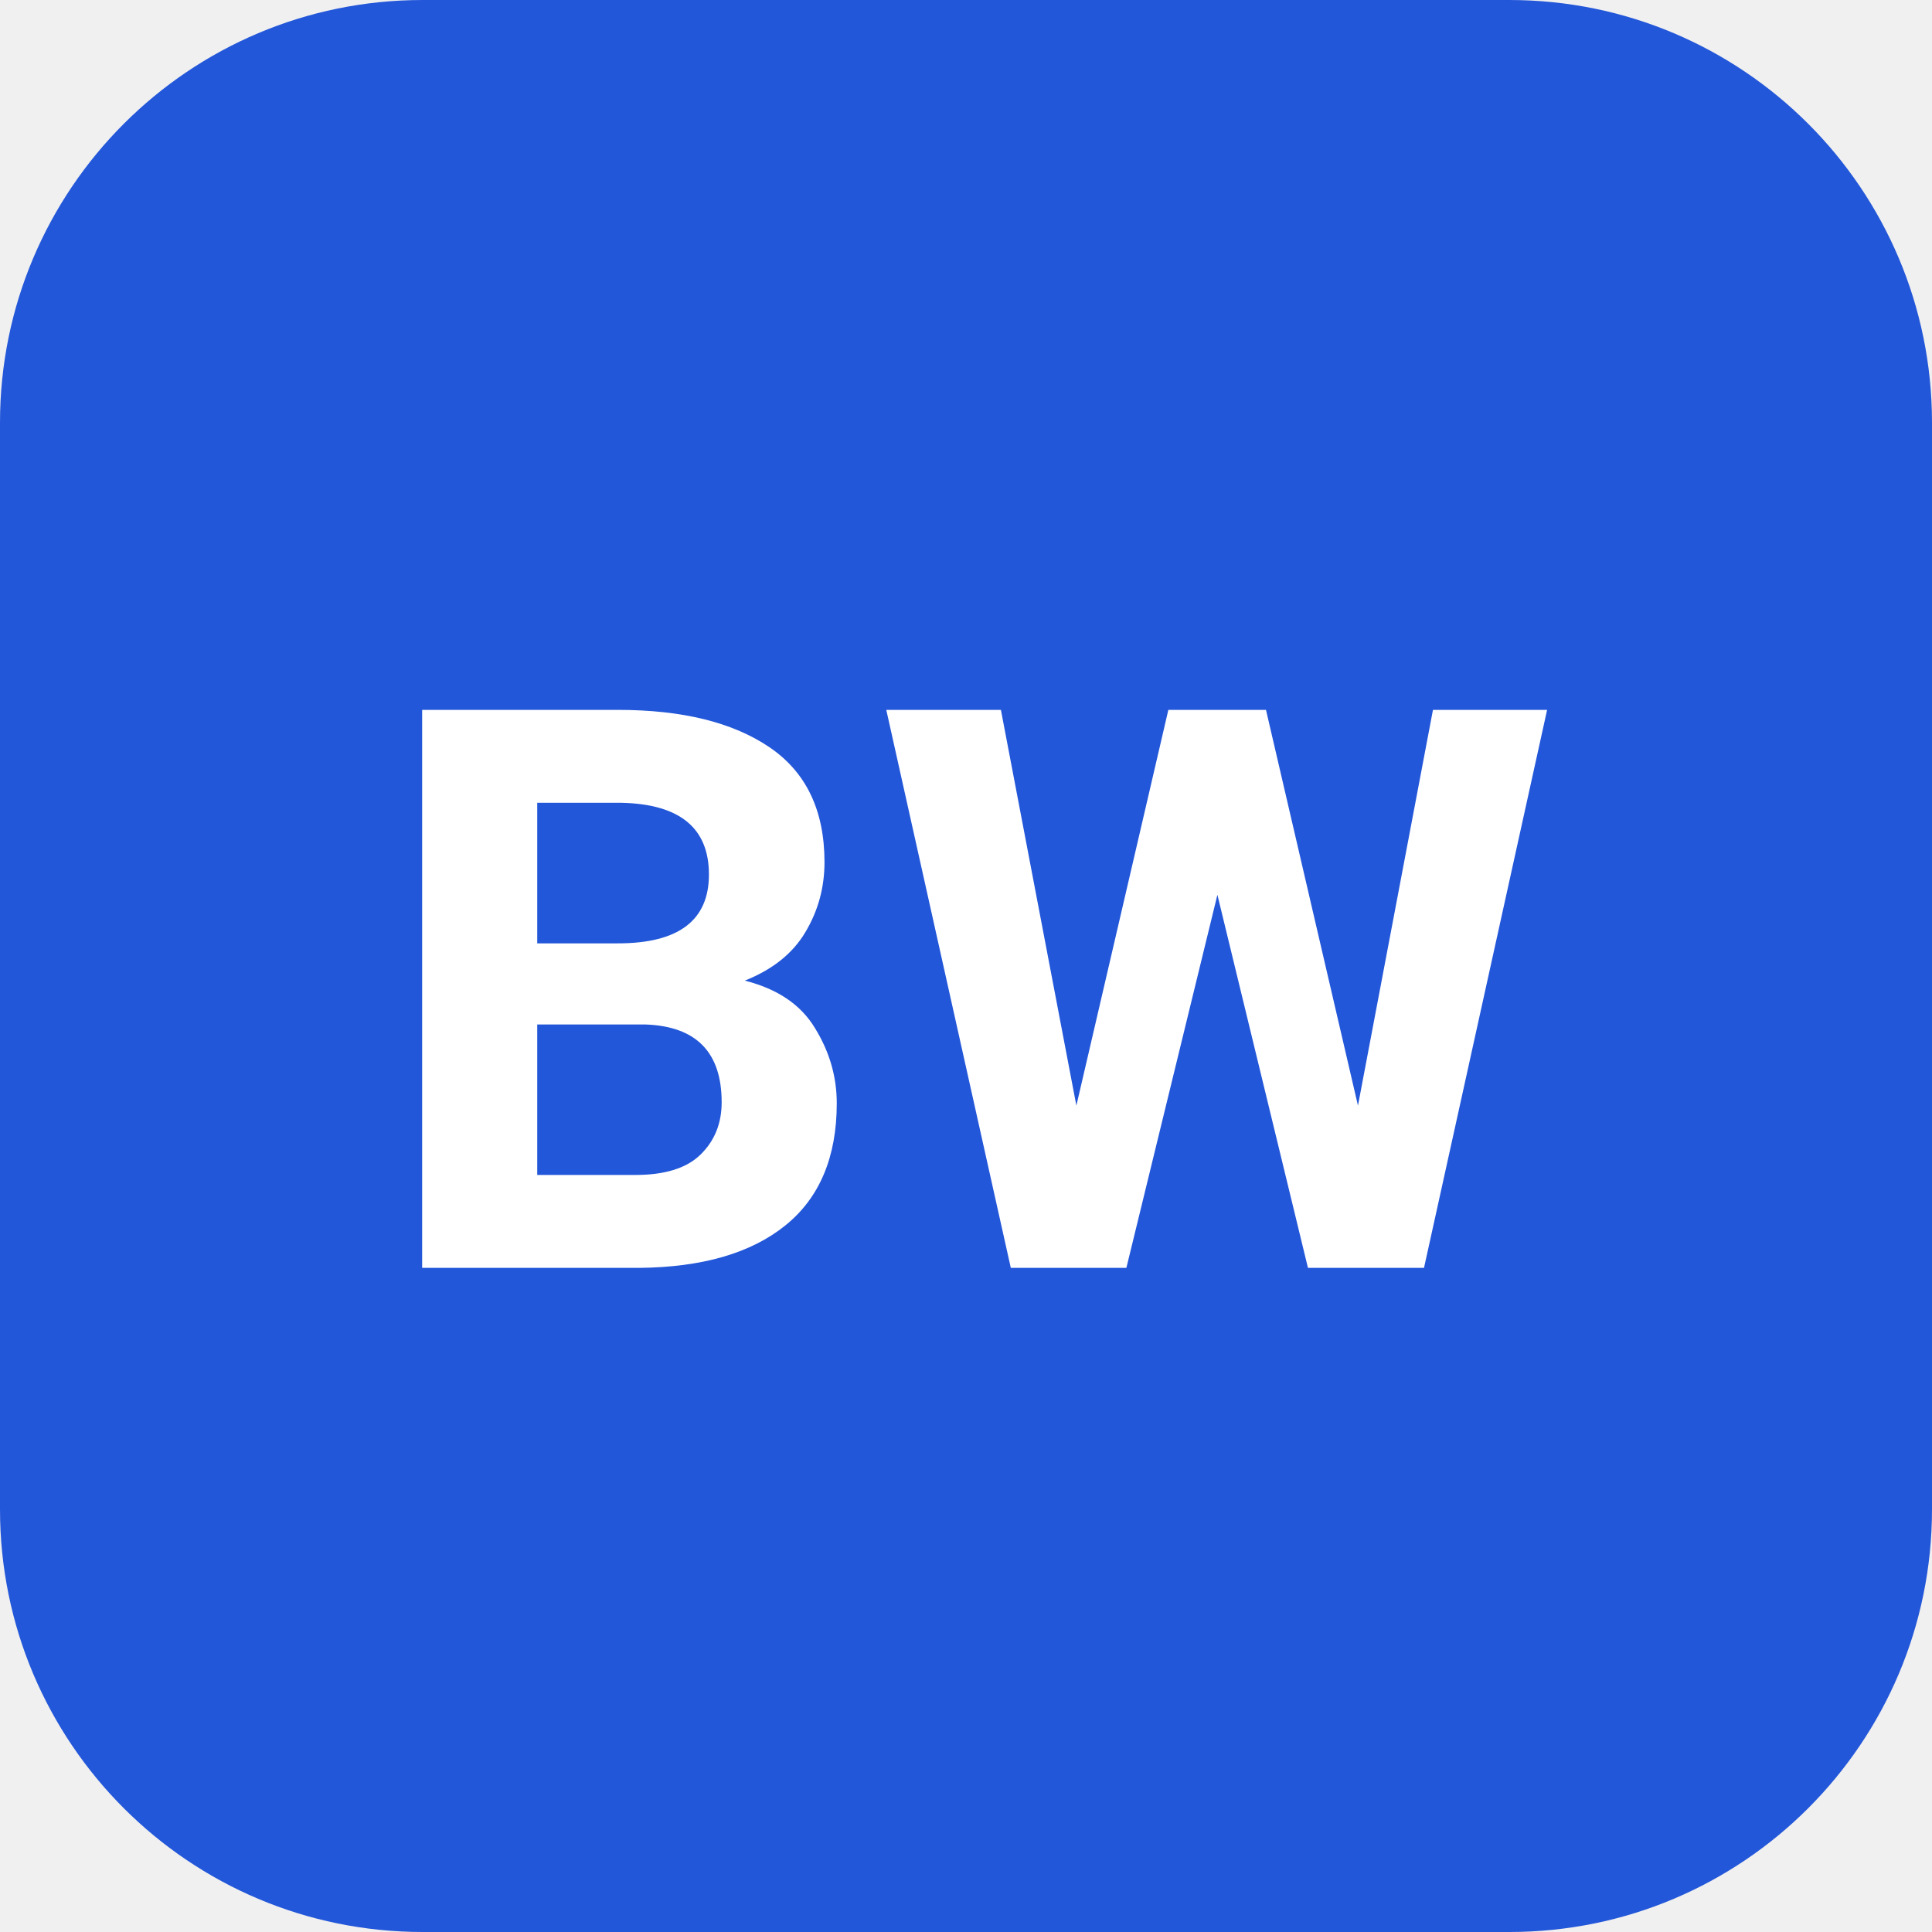
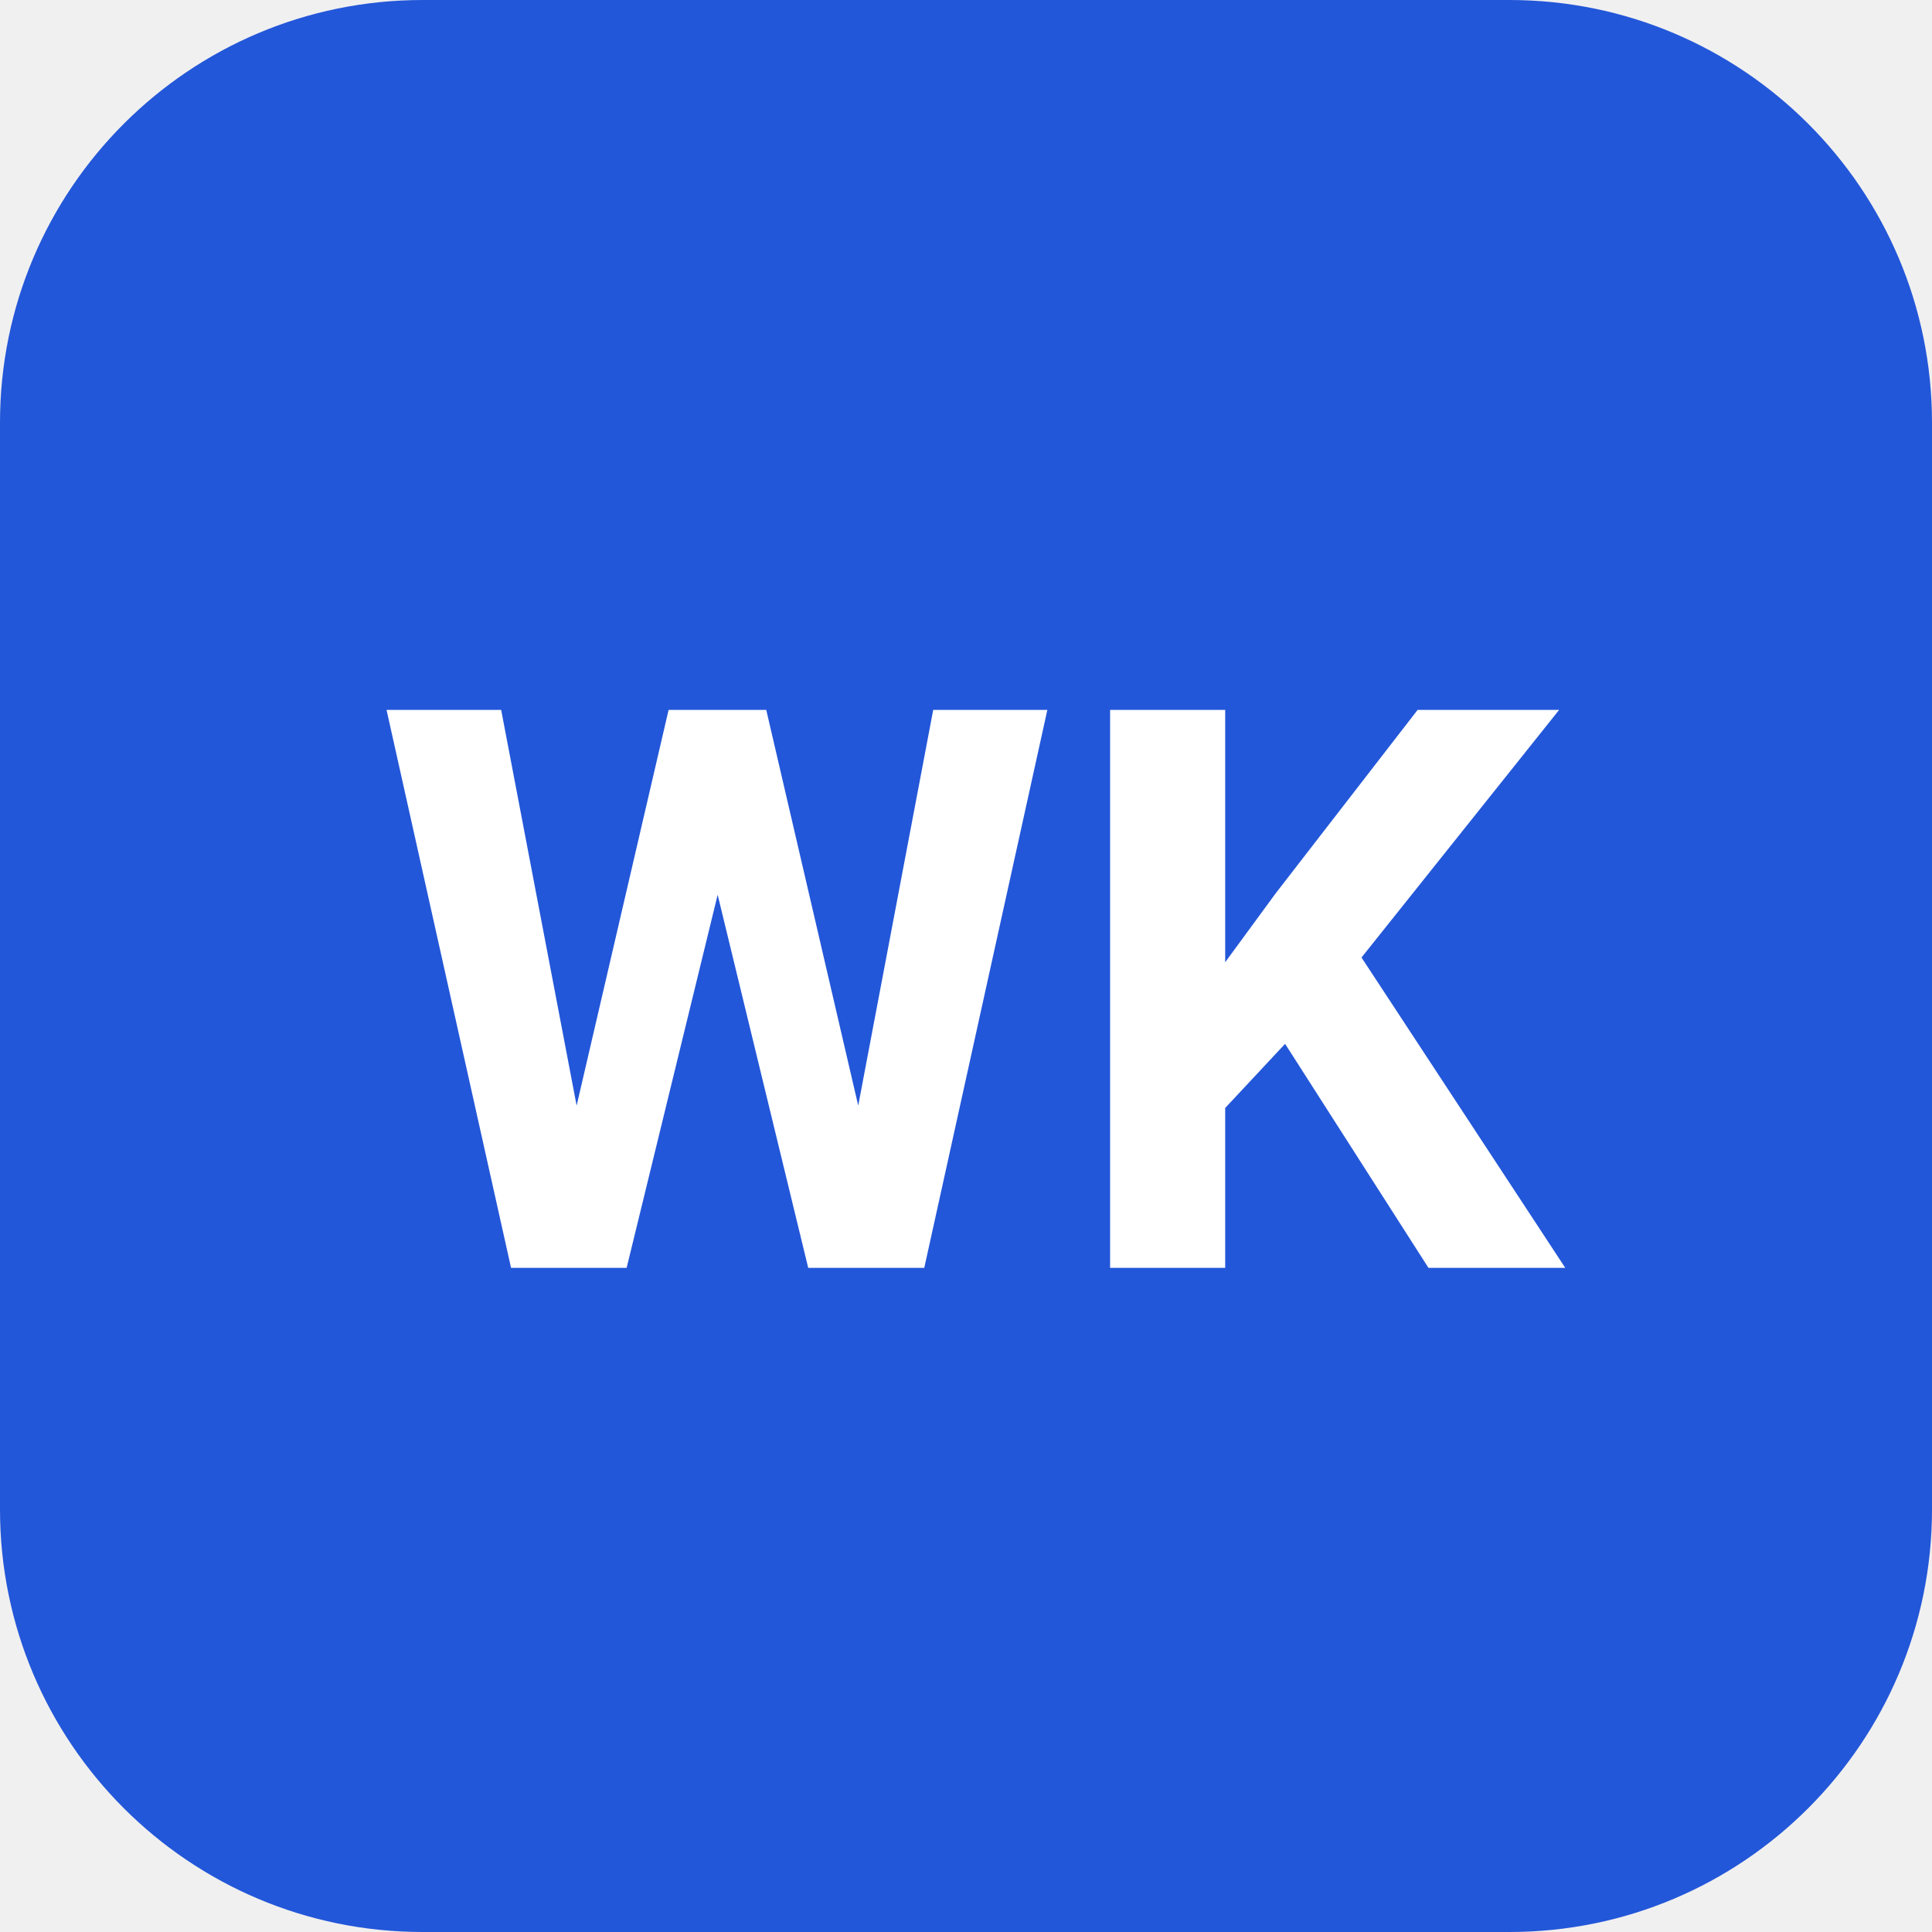
<svg xmlns="http://www.w3.org/2000/svg" viewBox="0 0 64 64">
  <rect width="64" height="64" rx="14" fill="#2357d9" />
-   <text x="32" y="42" text-anchor="middle" font-family="system-ui, -apple-system, Segoe UI, Roboto, sans-serif" font-size="26" font-weight="700" fill="#ffffff">BW</text>
+   <text x="32" y="42" text-anchor="middle" font-family="system-ui, -apple-system, Segoe UI, Roboto, sans-serif" font-size="26" font-weight="700" fill="#ffffff">WK</text>
</svg>
